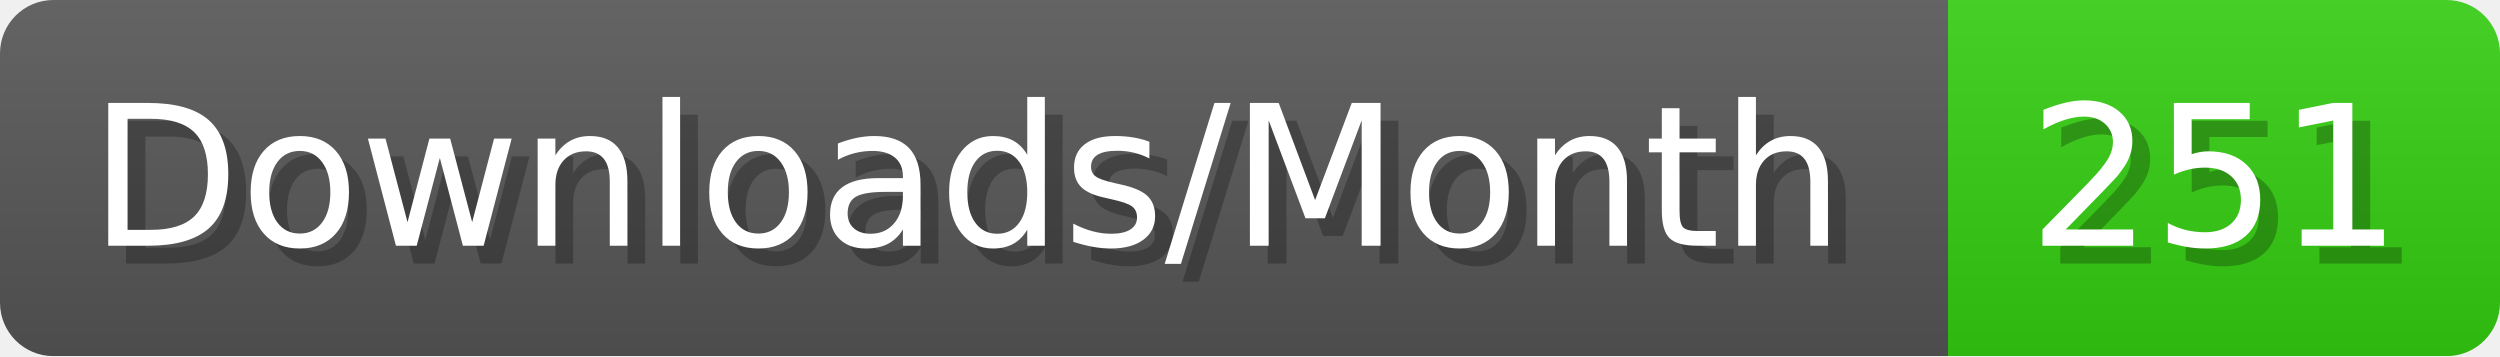
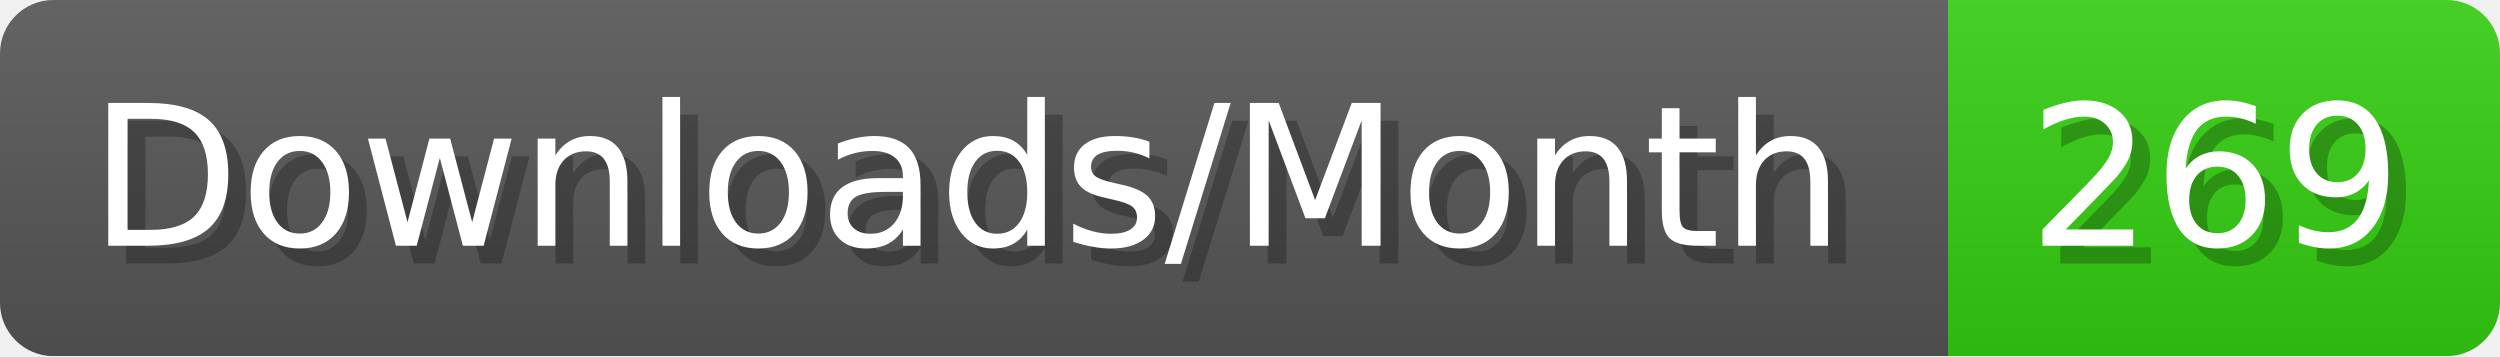
- <svg xmlns="http://www.w3.org/2000/svg" width="140.4" height="20" viewBox="0 0 1404 200" role="img" aria-label="Downloads/Month: 251">
+ <svg xmlns="http://www.w3.org/2000/svg" width="140.4" height="20" viewBox="0 0 1404 200" role="img" aria-label="Downloads/Month: 269">
  <linearGradient id="YlXUI" x2="0" y2="100%">
    <stop offset="0" stop-opacity=".1" stop-color="#EEE" />
    <stop offset="1" stop-opacity=".1" />
  </linearGradient>
  <mask id="JHhop">
    <rect width="1404" height="200" rx="30" fill="#FFF" />
  </mask>
  <g mask="url(#JHhop)">
    <rect width="1094" height="200" fill="#555" />
    <rect width="310" height="200" fill="#3C1" x="1094" />
    <rect width="1404" height="200" fill="url(#YlXUI)" />
  </g>
  <g aria-hidden="true" fill="#fff" text-anchor="start" font-family="Verdana,DejaVu Sans,sans-serif" font-size="110">
    <text x="60" y="148" textLength="994" fill="#000" opacity="0.25">Downloads/Month</text>
    <text x="50" y="138" textLength="994">Downloads/Month</text>
-     <text x="1149" y="148" textLength="210" fill="#000" opacity="0.25">251</text>
-     <text x="1139" y="138" textLength="210">251</text>
+     <text x="1149" y="148" textLength="210" fill="#000" opacity="0.25">269</text>
+     <text x="1139" y="138" textLength="210">269</text>
  </g>
</svg>
